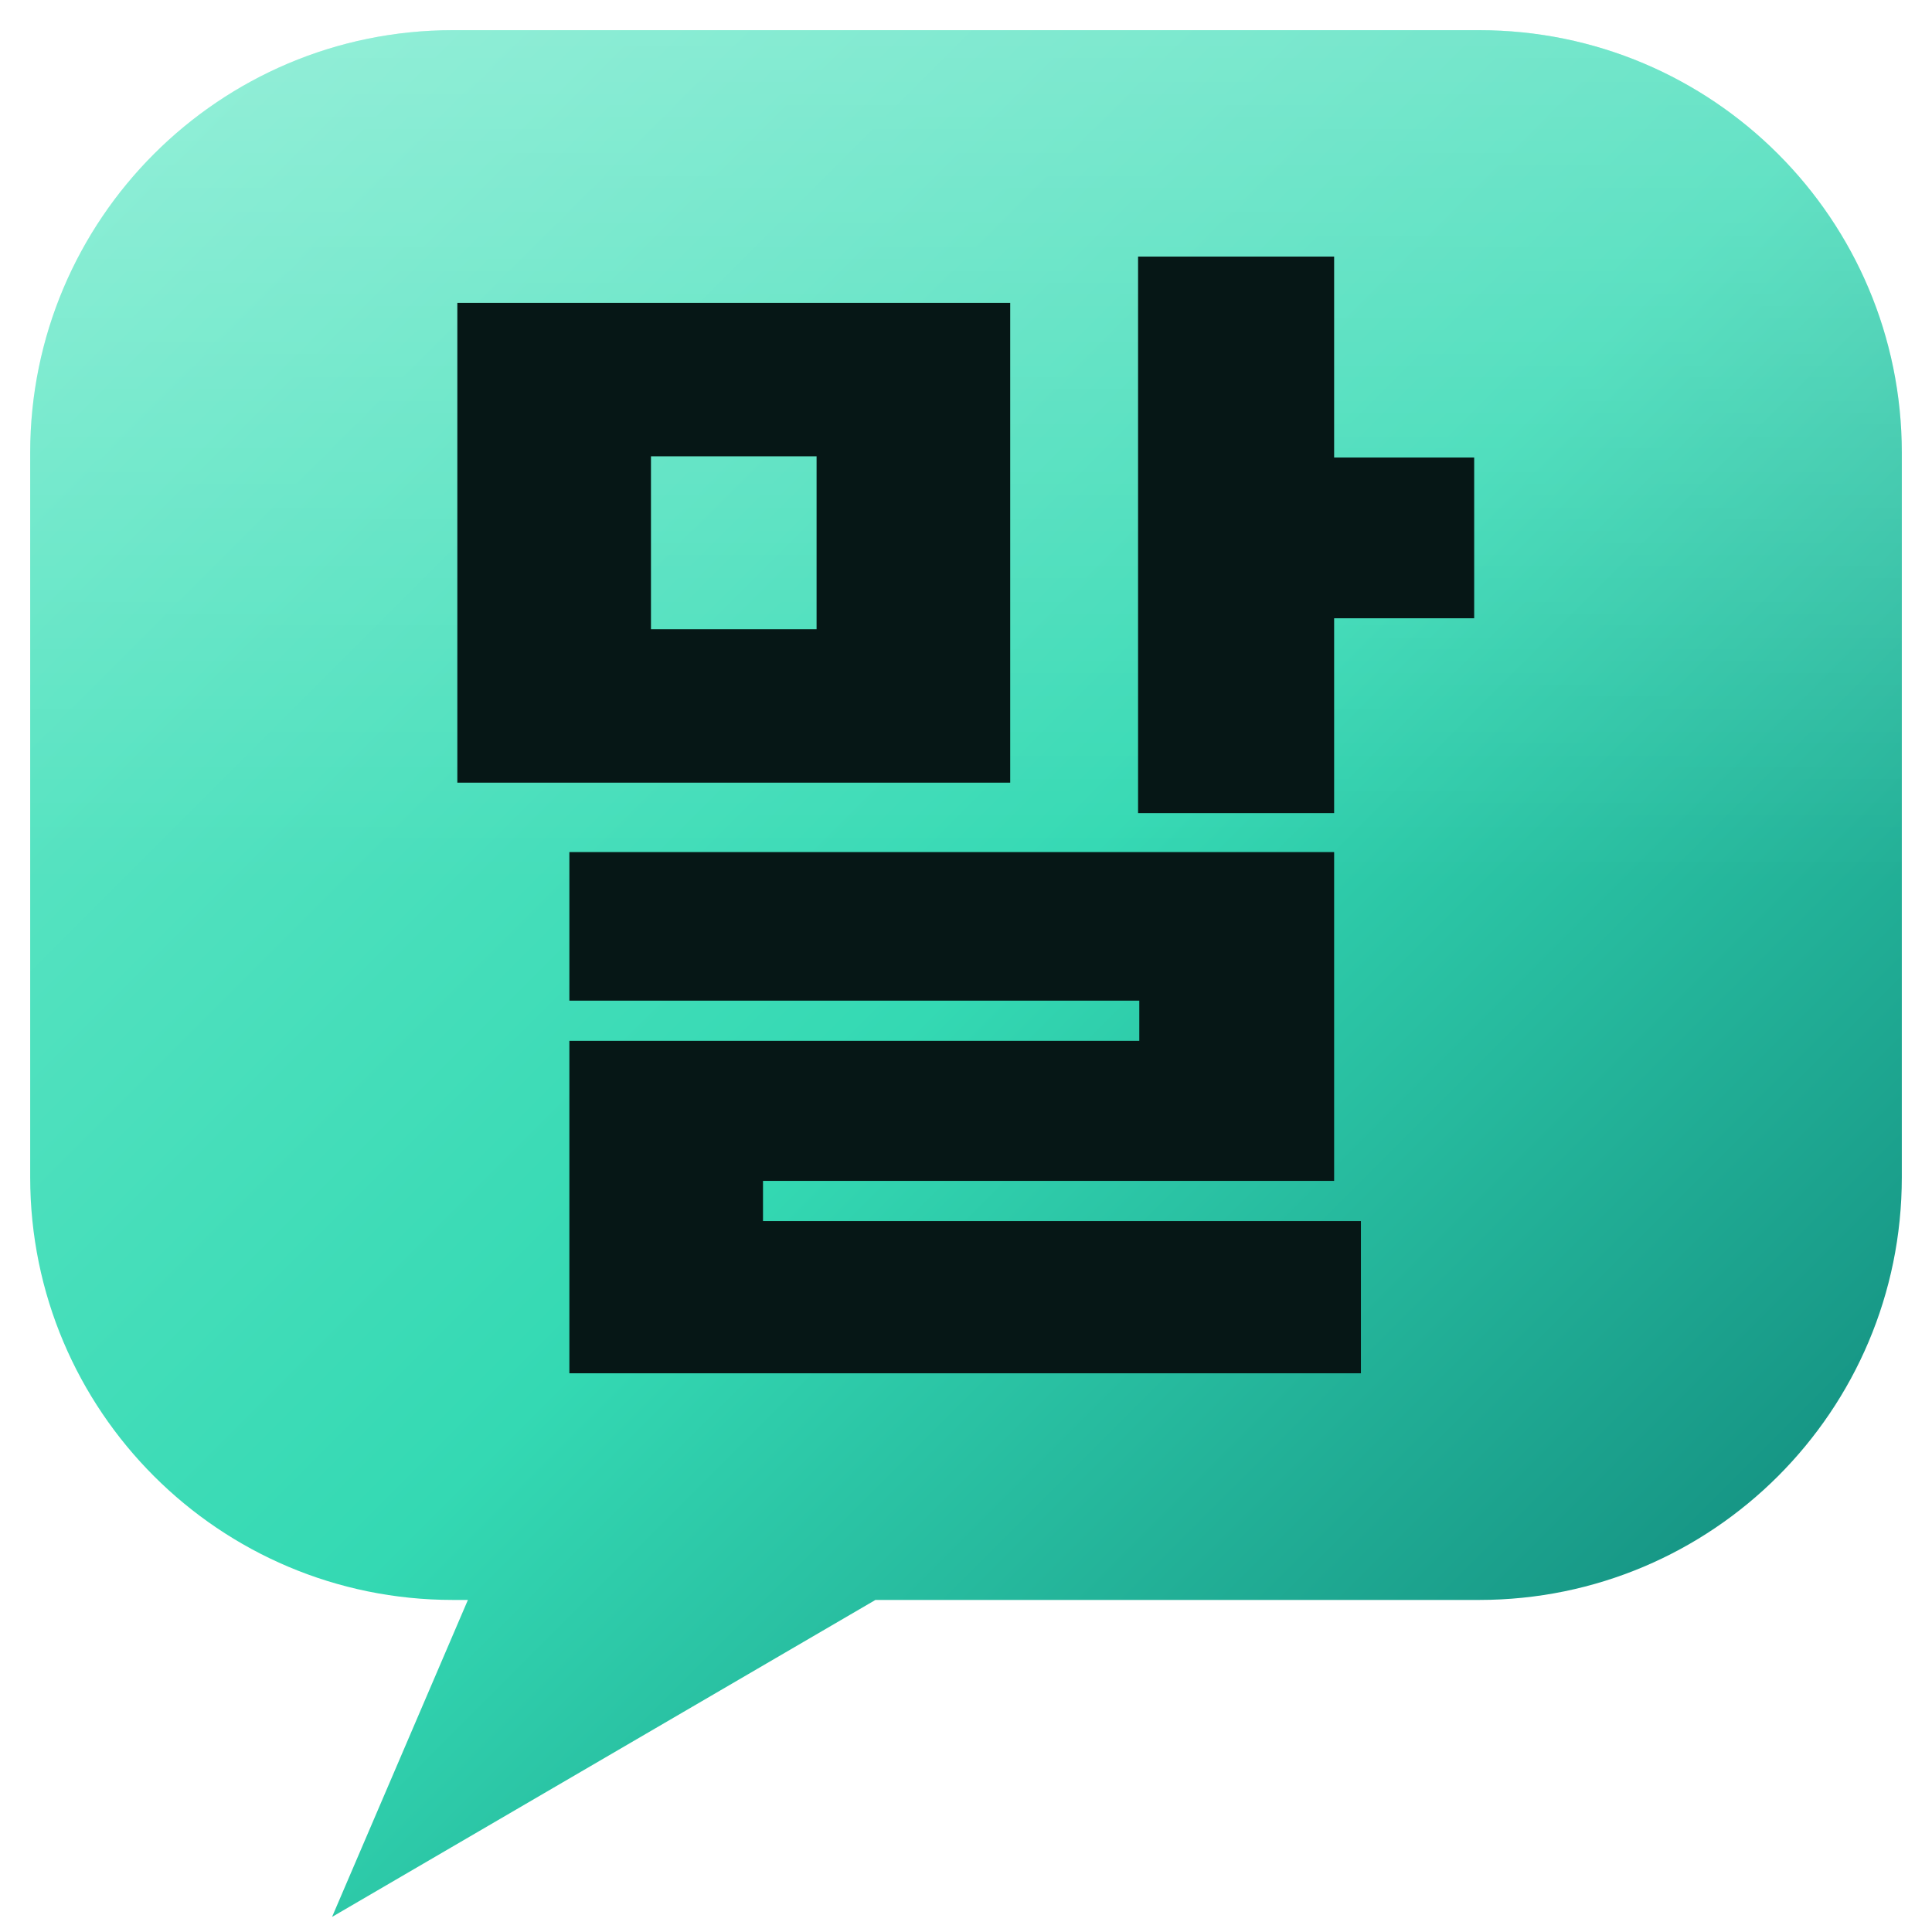
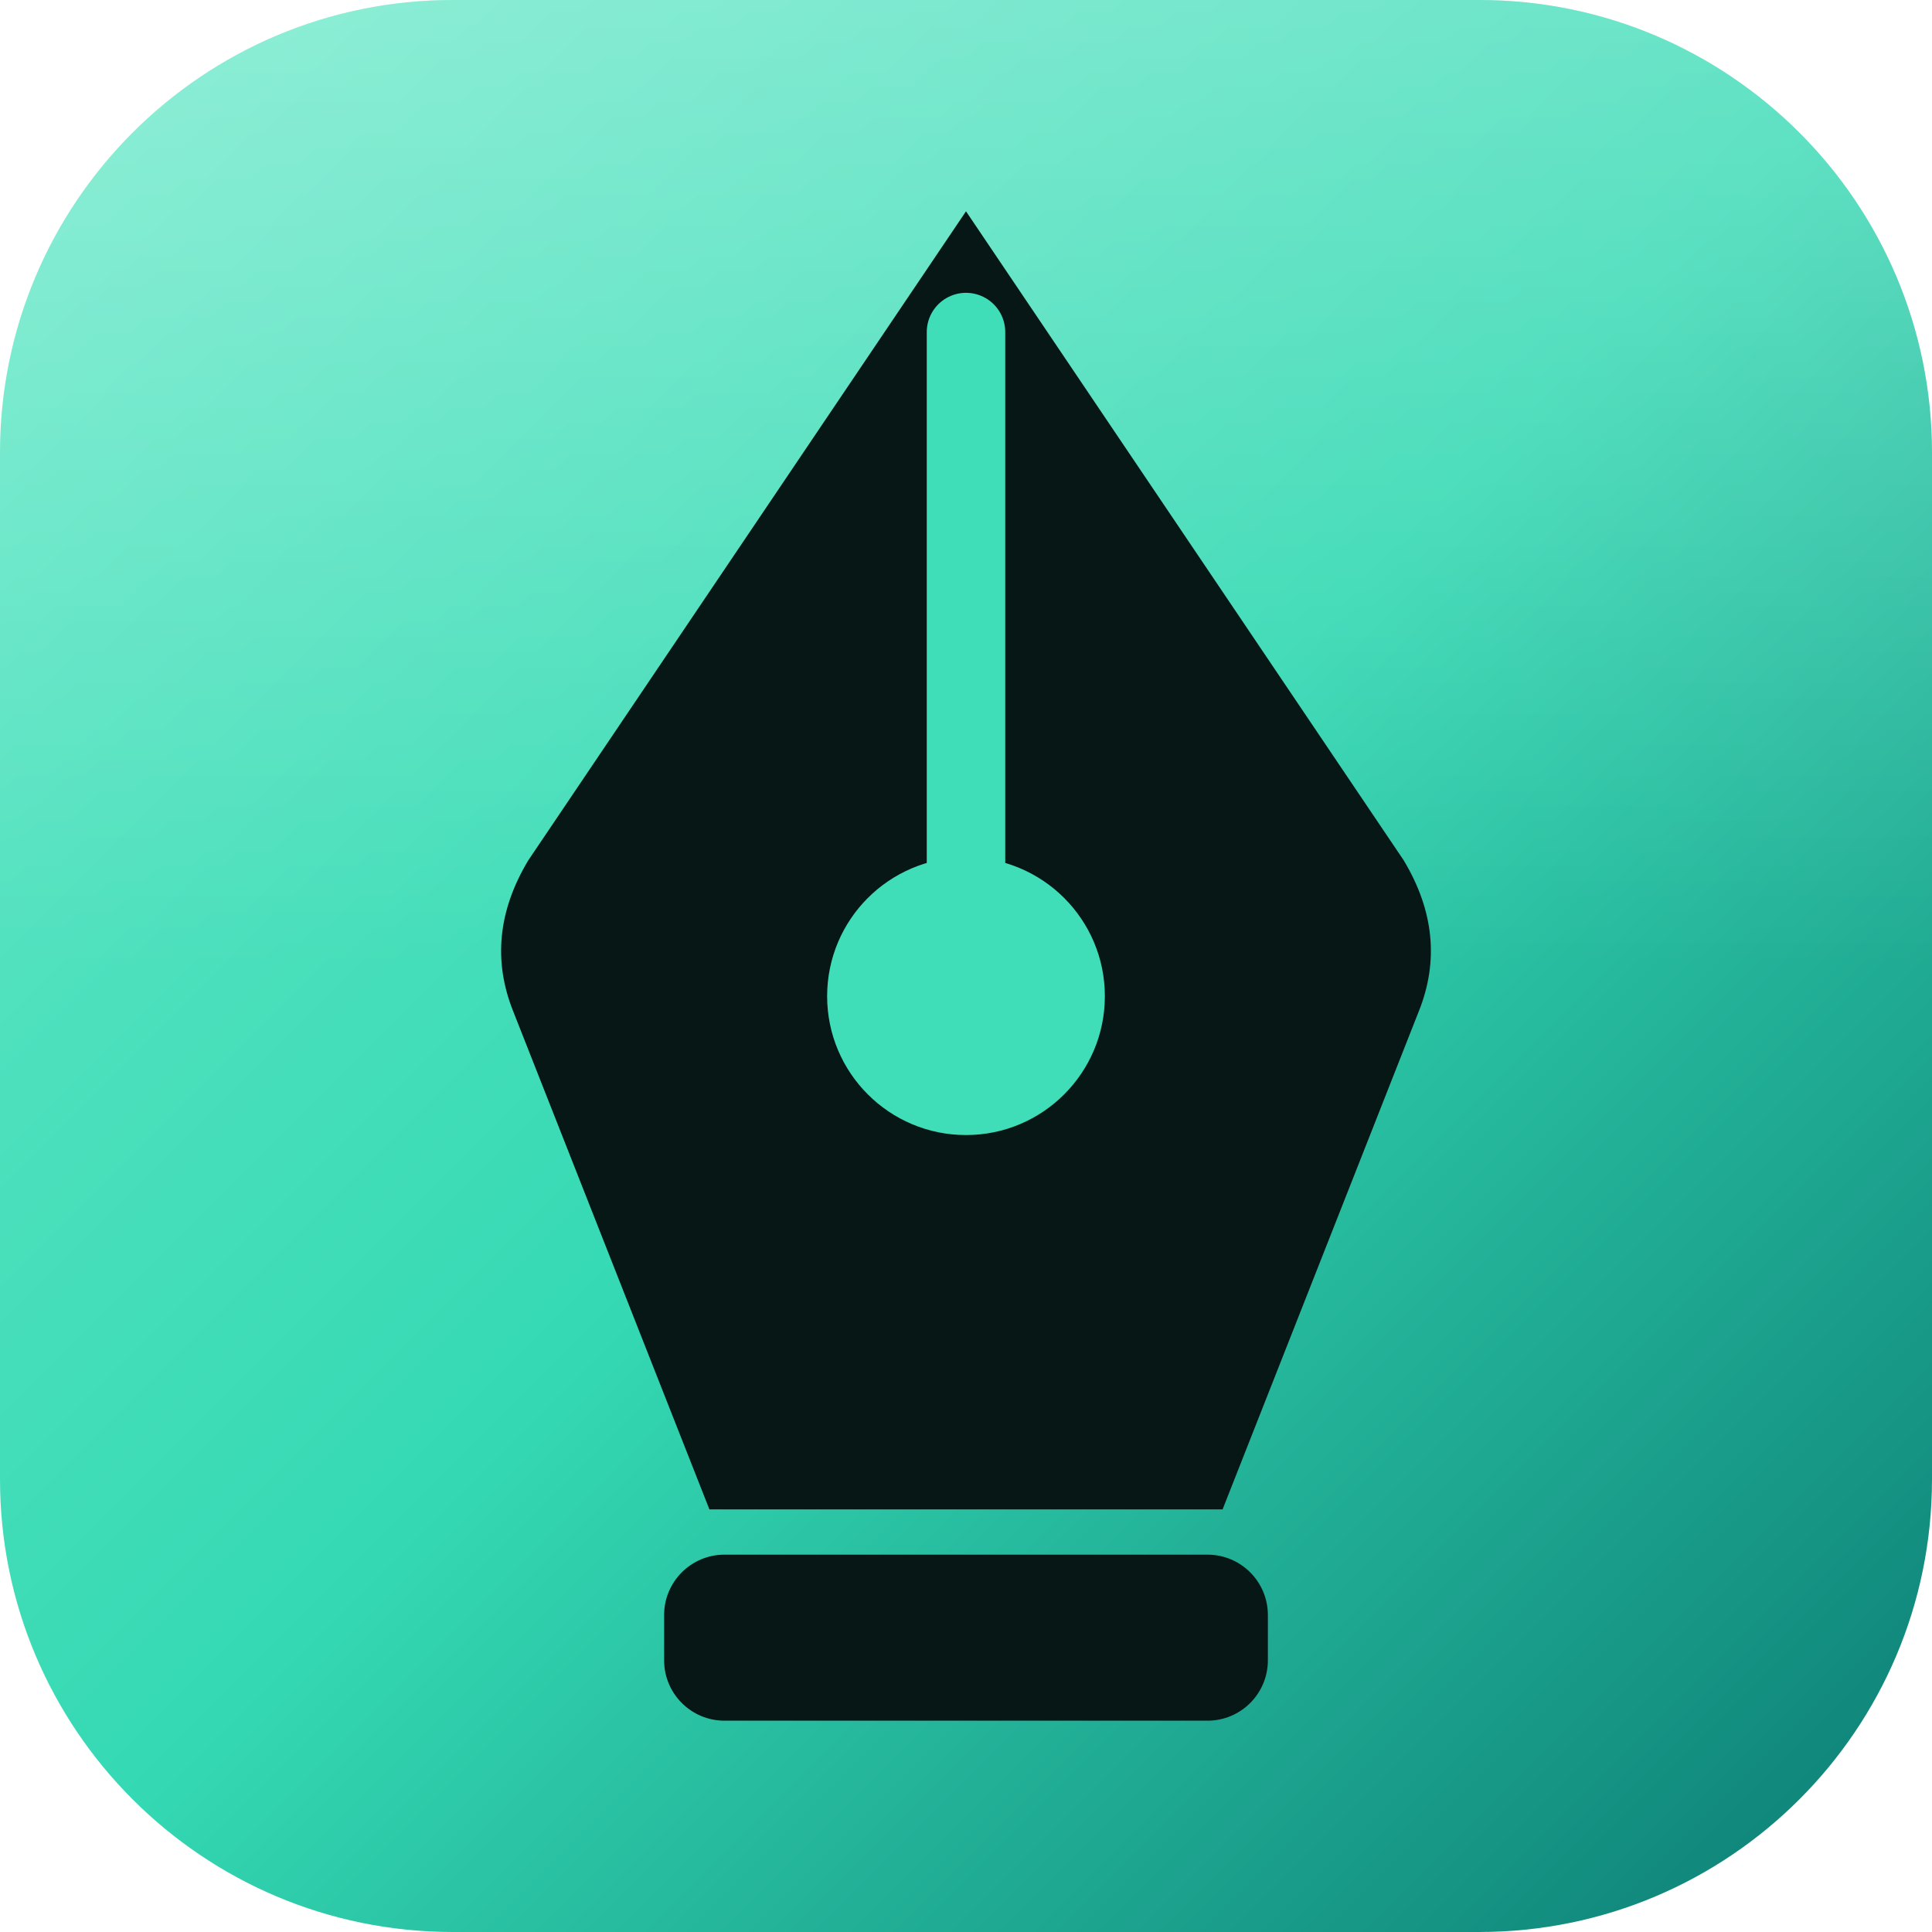
<svg xmlns="http://www.w3.org/2000/svg" width="64" height="64" viewBox="0 0 64 64">
  <defs>
-     <linearGradient id="b2" x1="0" y1="0" x2="1" y2="1">
+     <linearGradient id="m" x1="0" y1="0" x2="1" y2="1">
      <stop offset="0" stop-color="#6FEACB" />
      <stop offset=".5" stop-color="#34D9B3" />
      <stop offset="1" stop-color="#0A7A72" />
    </linearGradient>
    <linearGradient id="hi" x1="0" y1="0" x2="0" y2="1">
-       <stop offset="0" stop-color="#fff" stop-opacity=".28" />
-       <stop offset=".45" stop-color="#fff" stop-opacity="0" />
+       <stop offset="0" stop-color="#fff" stop-opacity=".25" />
+       <stop offset=".5" stop-color="#fff" stop-opacity="0" />
    </linearGradient>
-     <linearGradient id="nt2" x1="0" y1="0" x2="1" y2="1">
+     <linearGradient id="n" x1="0" y1="0" x2="1" y2="1">
      <stop offset="0" stop-color="#0E3A35" />
      <stop offset="1" stop-color="#061716" />
    </linearGradient>
-     <radialGradient id="au2" cx=".2" cy=".9" r=".8">
+     <radialGradient id="a" cx=".2" cy=".9" r=".8">
      <stop offset="0" stop-color="#34D9B3" stop-opacity=".45" />
      <stop offset="1" stop-color="#34D9B3" stop-opacity="0" />
    </radialGradient>
  </defs>
-   <path d="M15 1H49A14 14 0 0 1 63 15V39A14 14 0 0 1 49 53H29L11 63.5L15.5 53H15A14 14 0 0 1 1 39V15A14 14 0 0 1 15 1Z" fill="url(#b2)" />
-   <path d="M15 1H49A14 14 0 0 1 63 15V39A14 14 0 0 1 49 53H29L11 63.5L15.5 53H15A14 14 0 0 1 1 39V15A14 14 0 0 1 15 1Z" fill="url(#hi)" />
-   <path d="M1440 330H1670V594H1440V914H1118V0H1440ZM0 76H908V864H0ZM184 1288H1120V1222H184V978H1440V1518H502V1584H1484V1834H184ZM590 612V328H318V612Z" fill="#061716" transform="translate(15.15 8.50) scale(0.02017)" />
+   <rect width="64" height="64" rx="15" fill="url(#m)" />
+   <rect width="64" height="64" rx="15" fill="url(#hi)" />
+   <path d="M32 7L46.5 28.5Q48 31 47 33.5L40.5 50H23.5L17 33.5Q16 31 17.5 28.5Z" fill="#061716" />
+   <rect x="22" y="51.5" width="20" height="5.5" rx="2" fill="#061716" />
+   <circle cx="32" cy="33" r="4.6" fill="#3FDDB8" />
+   <path d="M32 29V11" stroke="#3FDDB8" stroke-width="2.6" stroke-linecap="round" />
</svg>
